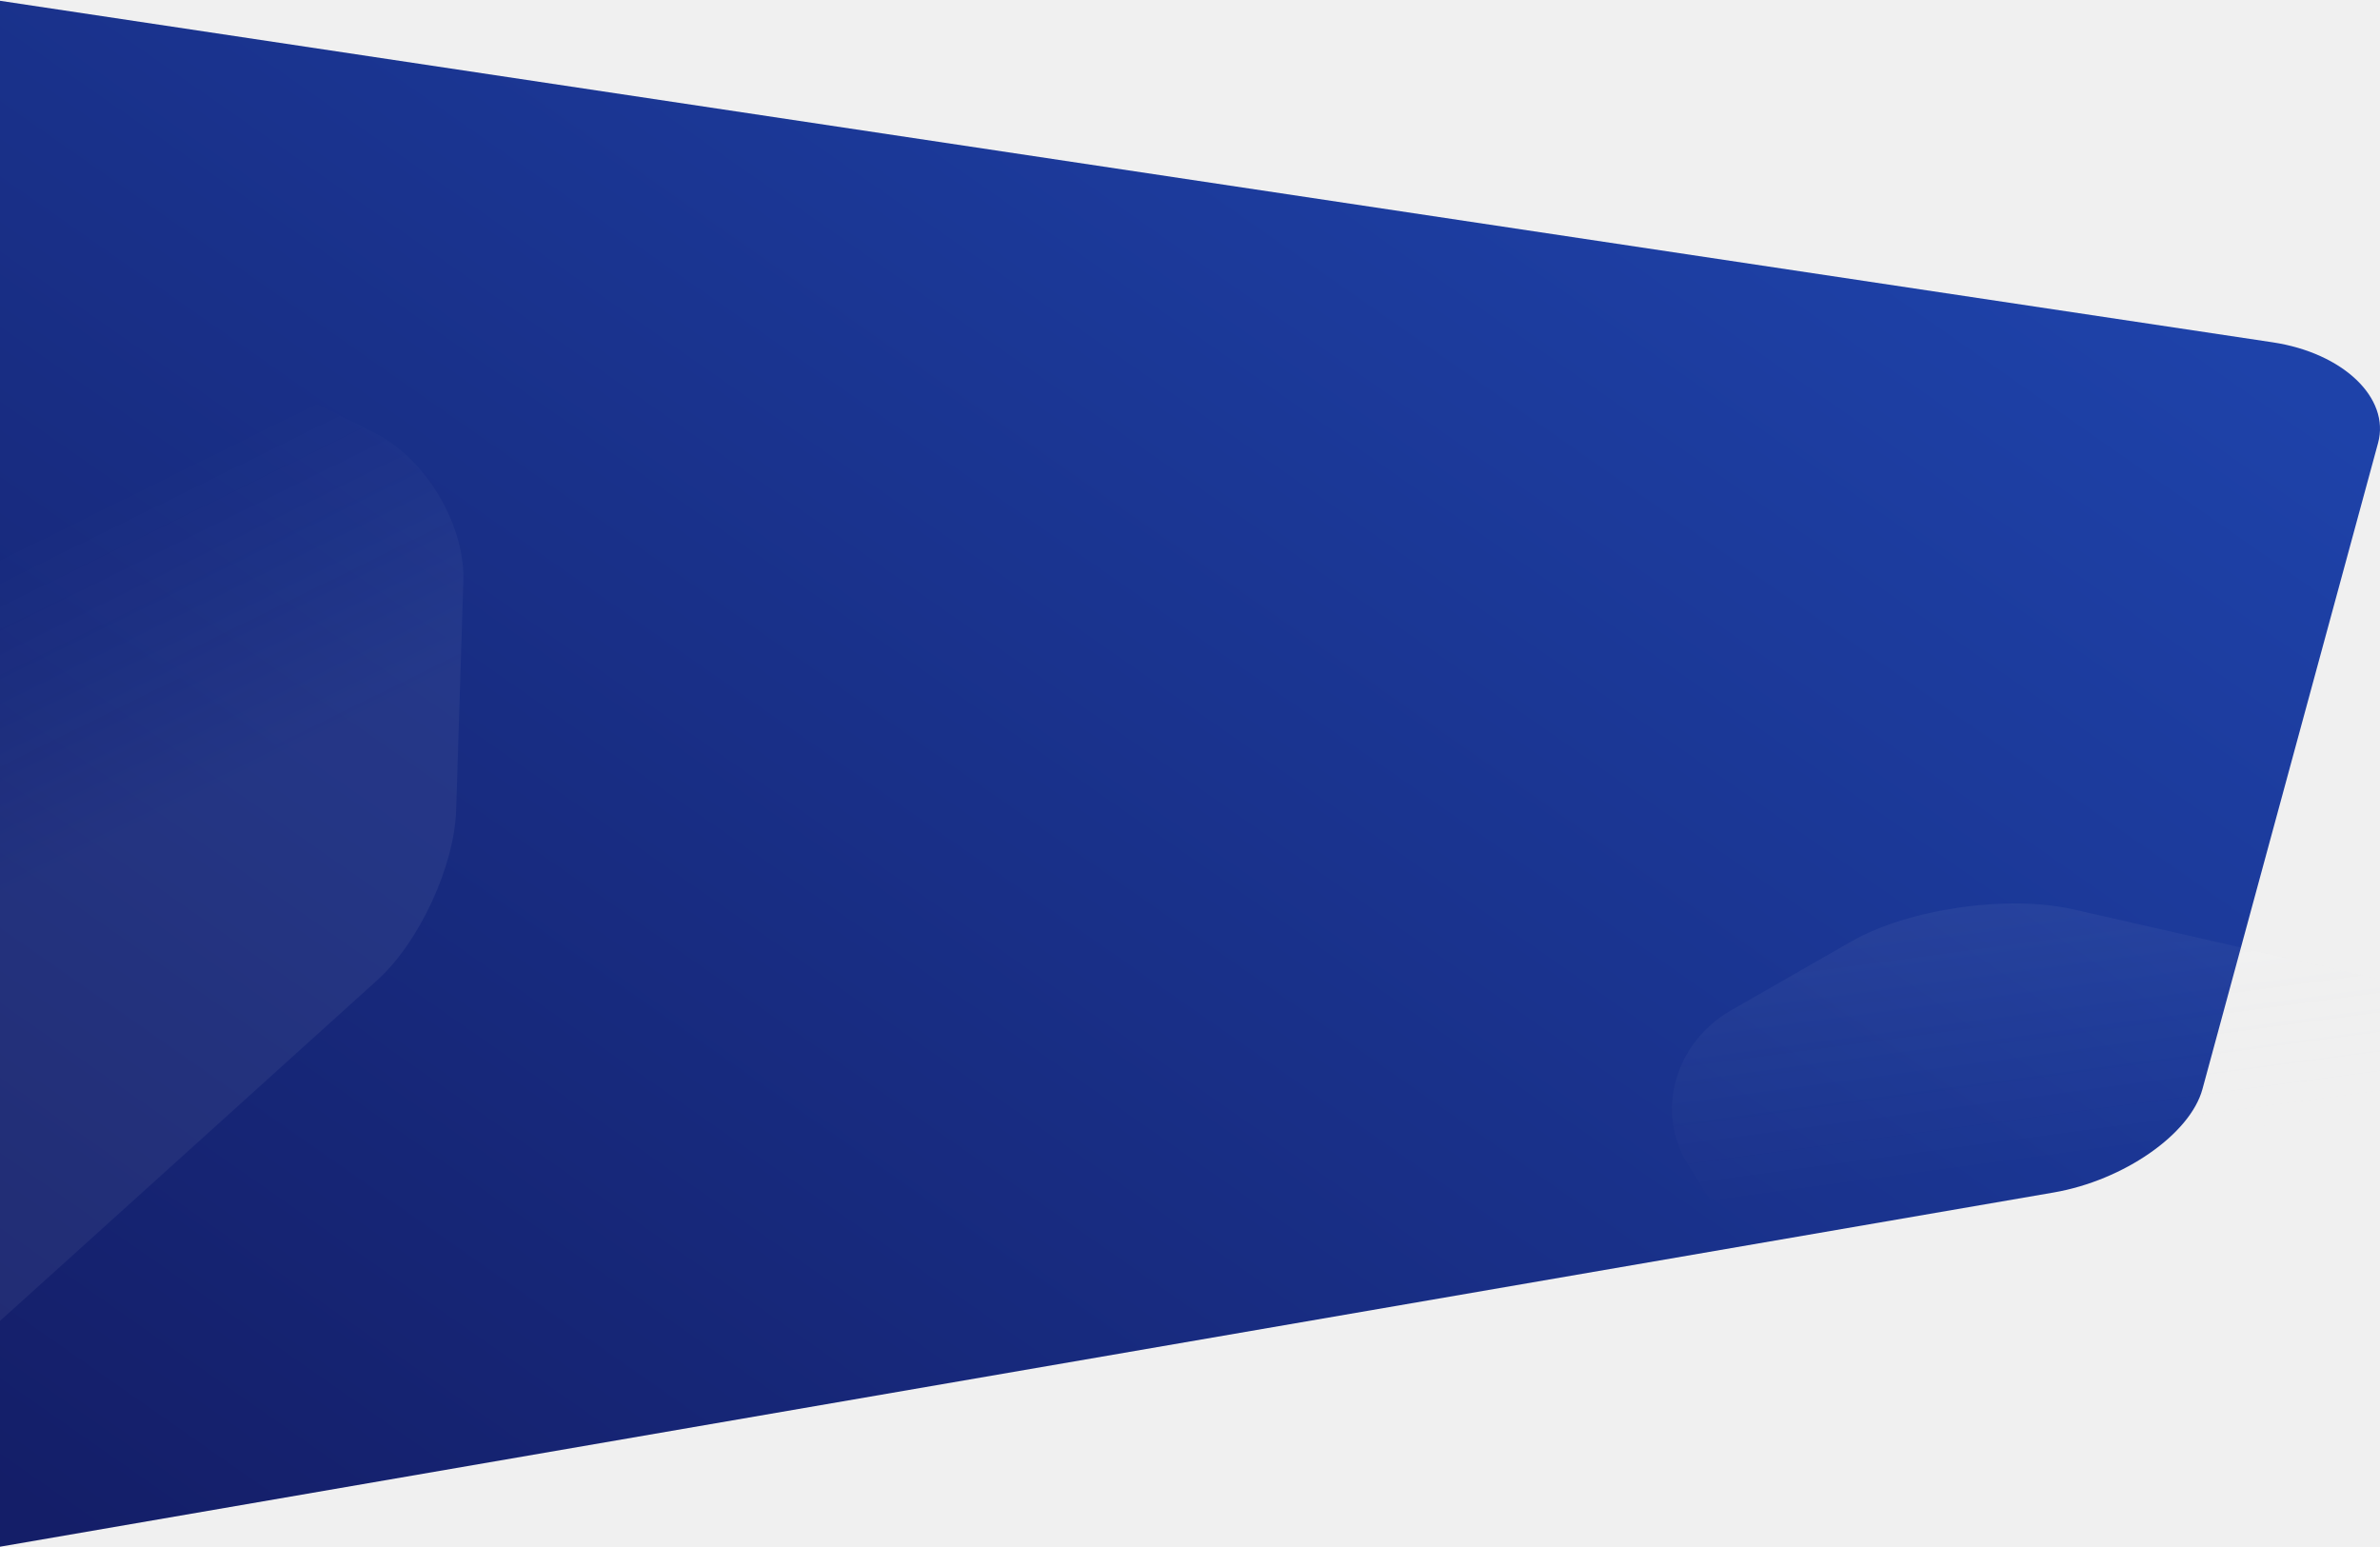
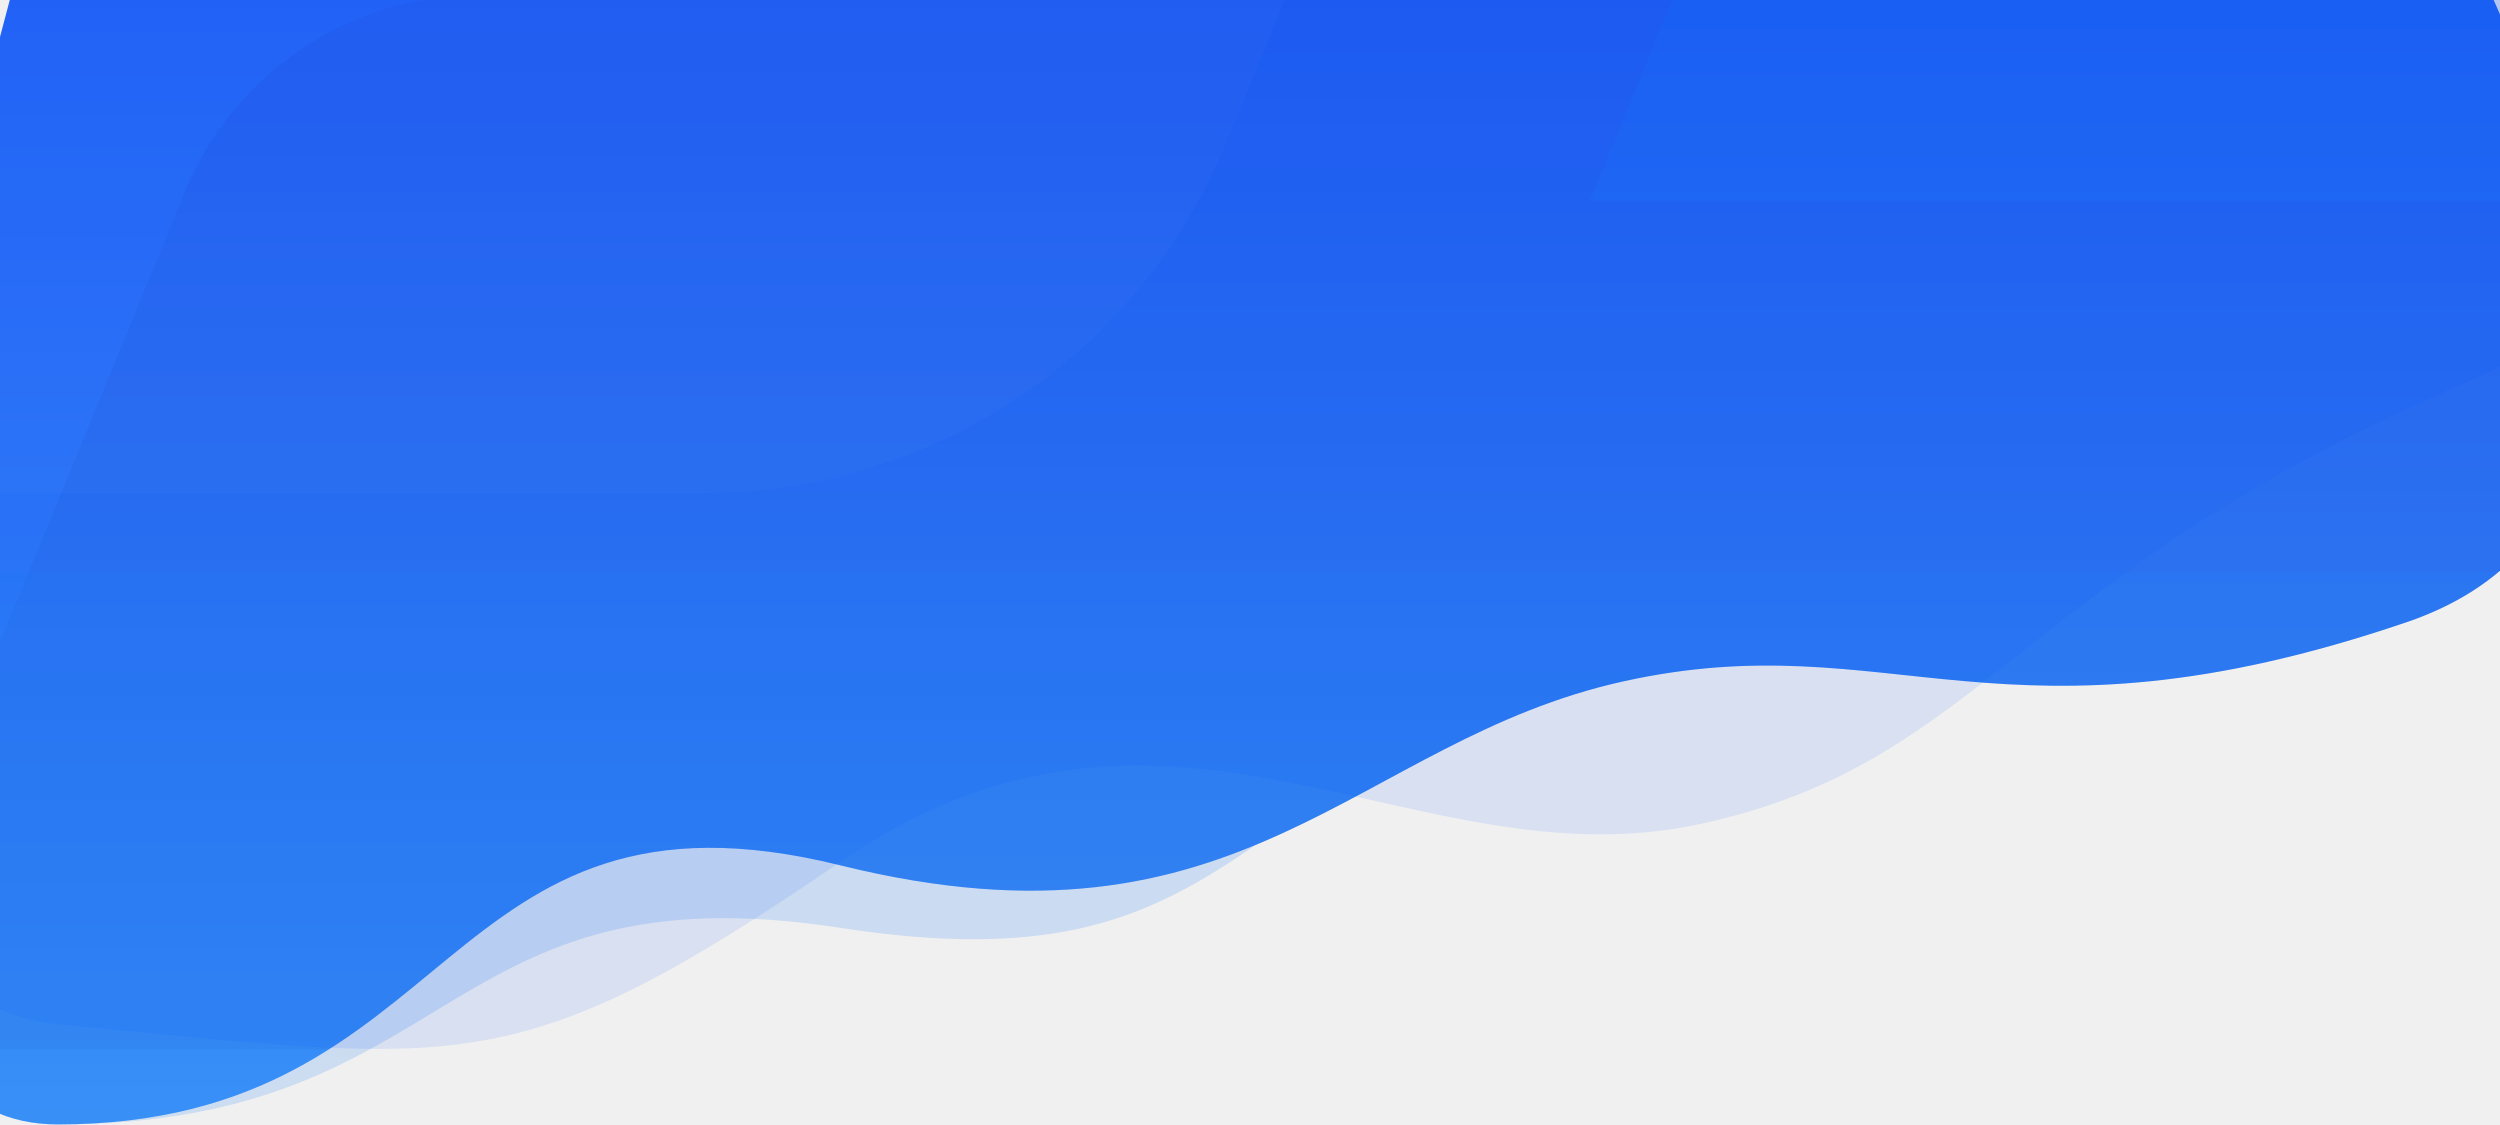
- <svg xmlns="http://www.w3.org/2000/svg" width="2000" height="1300" viewBox="0 0 2000 1300" fill="none">
-   <g clip-path="url(#clip0)">
-     <path fill-rule="evenodd" clip-rule="evenodd" d="M1998.38 372.257C2008.66 334.432 1968.98 296.554 1909.74 287.651L-0.293 0.618L-4.843 1300.59L1725.83 1002.08C1784.56 991.947 1840.51 953.071 1850.79 915.246L1998.38 372.257Z" fill="url(#paint0_linear)" />
-     <path opacity="0.062" fill-rule="evenodd" clip-rule="evenodd" d="M1455.06 848.796C1407.18 876.218 1390.84 934.386 1418.56 978.722L1619.74 1300.43C1619.74 1300.43 2383.48 910.084 2235.12 876.292C2014.97 826.151 1742.27 764.174 1742.27 764.174C1687.13 751.641 1603.62 763.71 1555.74 791.133L1455.06 848.796Z" fill="url(#paint1_linear)" />
-     <path opacity="0.062" fill-rule="evenodd" clip-rule="evenodd" d="M389.375 488.292C390.857 441.123 357.917 385.638 315.781 364.351L-173.657 117.093C-173.657 117.093 -176.009 1267.71 -173.657 1266.4C-171.306 1265.09 317.274 823.456 317.274 823.456C352.273 791.825 381.847 727.948 383.328 680.776L389.375 488.292Z" fill="url(#paint2_linear)" />
+ <svg xmlns="http://www.w3.org/2000/svg" xmlns:xlink="http://www.w3.org/1999/xlink" width="1600" height="720" viewBox="0 0 1600 720">
+   <defs>
+     <linearGradient id="a" x1="50%" x2="50%" y1="0%" y2="100%">
+       <stop offset="0%" stop-color="#1D58F5" />
+       <stop offset="100%" stop-color="#3B90F7" />
+     </linearGradient>
+     <path id="b" d="M114.96,0 L1618.04,0 C1618.04,0 1876.921,418.271 1618.04,506.271 C1359.159,594.271 1289,506 1117.013,544.059 C945.027,582.117 874.329,725.846 615.987,661.846 C357.645,597.846 373.323,827.633 114.96,827.633 C-143.403,827.633 114.96,0 114.96,0 Z" />
+   </defs>
+   <g fill="none" fill-rule="evenodd" transform="translate(-78 -108)">
+     <path fill="url(#a)" d="M114.96,16 L1618.04,0 C1618.04,0 1844.921,290.271 1658.04,442.271 C1471.159,594.271 1375.355,432.059 1117.013,520.059 C858.671,608.059 874.329,741.846 615.987,701.846 C357.645,661.846 373.323,827.633 114.96,827.633 C-143.403,827.633 114.96,16 114.96,16 Z" opacity=".2" />
+     <mask id="c" fill="white">
+       <use xlink:href="#b" />
+     </mask>
+     <use fill="url(#a)" xlink:href="#b" />
+     <g mask="url(#c)" opacity=".7">
+       <g transform="translate(-660.065 -775.149)">
+         <path fill="#94C5FF" d="M754.068,531.447 L571.839,975.46 C546.601,1036.946 486.602,1077.111 419.987,1077.111 L82.2,1077.111 L264.435,633.104 C289.672,571.612 349.672,531.447 416.28,531.447 L754.068,531.447 Z" opacity=".06" />
+         <path fill="#94C5FF" d="M1922.708,0 L1522.445,975.267 C1467.011,1110.32 1335.223,1198.542 1188.905,1198.542 L0,1198.691 L400.277,223.438 C455.711,88.371 587.498,0.149 733.803,0.149 L1922.708,0 Z" opacity=".06" />
+         <path fill="#1A32AF" fill-opacity=".4" d="M2566.383,880.016 L2341.047,1429.064 C2309.839,1505.095 2235.646,1554.762 2153.273,1554.762 L631,1554.745 L856.344,1005.705 C887.552,929.667 961.745,880 1044.11,880 L2566.383,880.016 Z" opacity=".31" />
+         <path fill="#0092FF" fill-opacity=".2" d="M2632.591,606.319 L2497.23,936.136 C2478.483,981.808 2433.915,1011.643 2384.433,1011.643 L1755.55,1011.643 L1890.916,681.831 C1909.662,636.154 1954.231,606.319 2003.708,606.319 L2632.591,606.319 Z" opacity=".7" />
+         <path fill="#0092FF" fill-opacity=".2" d="M2512.227,1249.34 L2376.866,1579.157 C2358.119,1624.829 2313.551,1654.664 2264.069,1654.664 L314.12,1654.664 L449.486,1324.852 C468.233,1279.175 512.801,1249.34 562.278,1249.34 L2512.227,1249.34 Z" opacity=".4" />
+       </g>
+     </g>
+     <path fill="#0055FF" d="M114.96,16 L1618.04,0 C1618.04,0 1948,228 1658,352 C1368,476 1349,596 1165.5,635.5 C982,675 826.342,515.5 616,659.5 C405.658,803.5 373.323,787.633 114.96,763.633 C-143.403,739.633 114.96,16 114.96,16 Z" opacity=".1" />
  </g>
-   <defs>
-     <linearGradient id="paint0_linear" x1="1816.29" y1="248.14" x2="749.47" y2="1776.05" gradientUnits="userSpaceOnUse">
-       <stop stop-color="#1E42A9" />
-       <stop offset="1" stop-color="#141E68" />
-     </linearGradient>
-     <linearGradient id="paint1_linear" x1="1587.27" y1="750.273" x2="1619.88" y2="992.328" gradientUnits="userSpaceOnUse">
-       <stop stop-color="#E7EAF6" />
-       <stop offset="1" stop-color="white" stop-opacity="0" />
-     </linearGradient>
-     <linearGradient id="paint2_linear" x1="151.296" y1="675.219" x2="36.72" y2="443.401" gradientUnits="userSpaceOnUse">
-       <stop stop-color="#E7EAF6" />
-       <stop offset="1" stop-color="white" stop-opacity="0" />
-     </linearGradient>
-     <clipPath id="clip0">
-       <rect width="2000" height="1300" fill="white" transform="matrix(-1 0 0 1 2000 0)" />
-     </clipPath>
-   </defs>
</svg>
